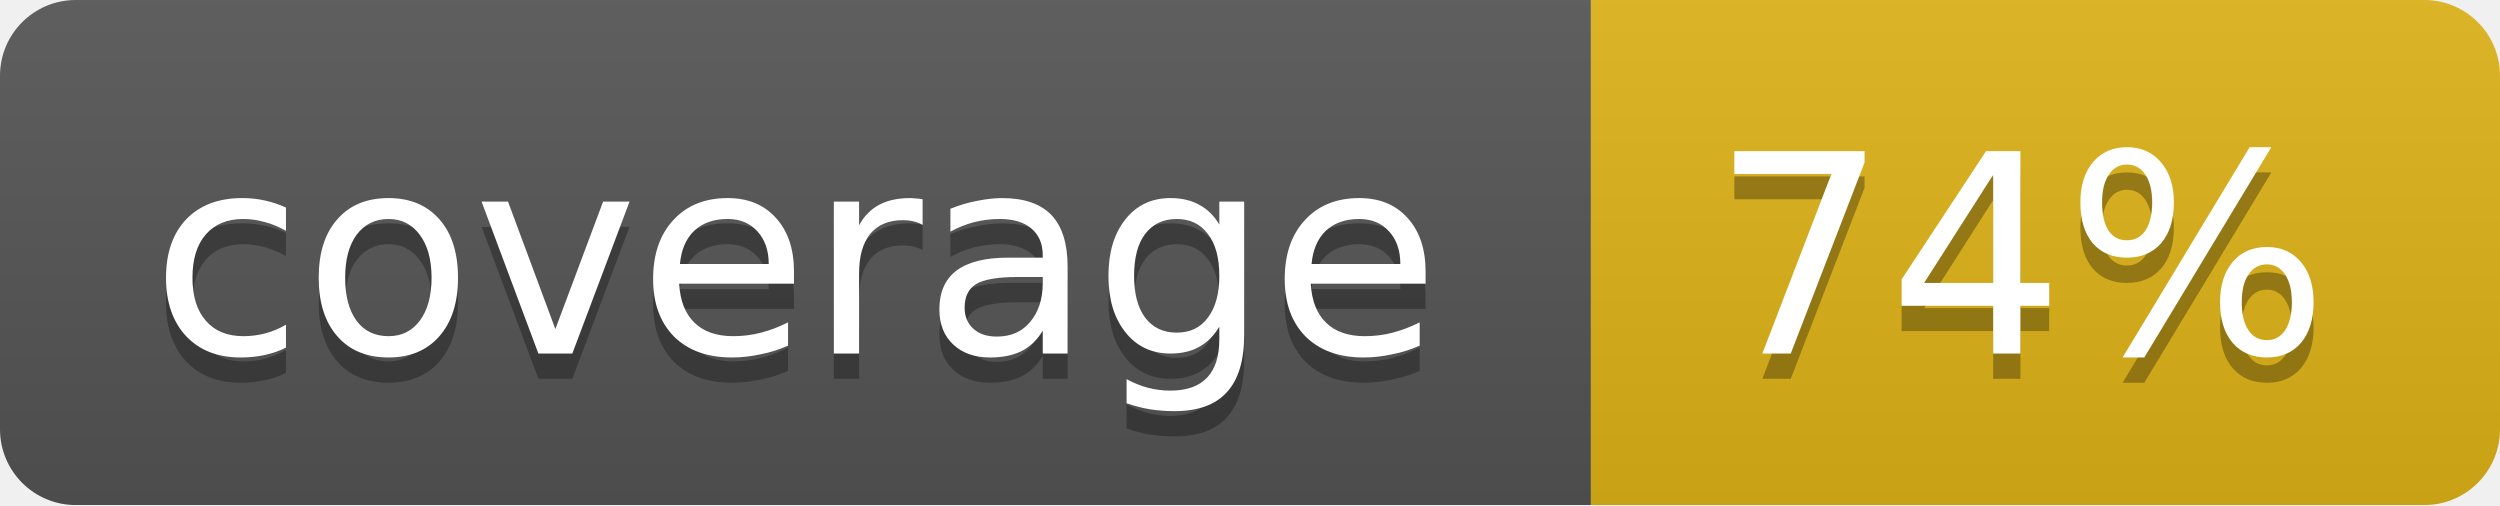
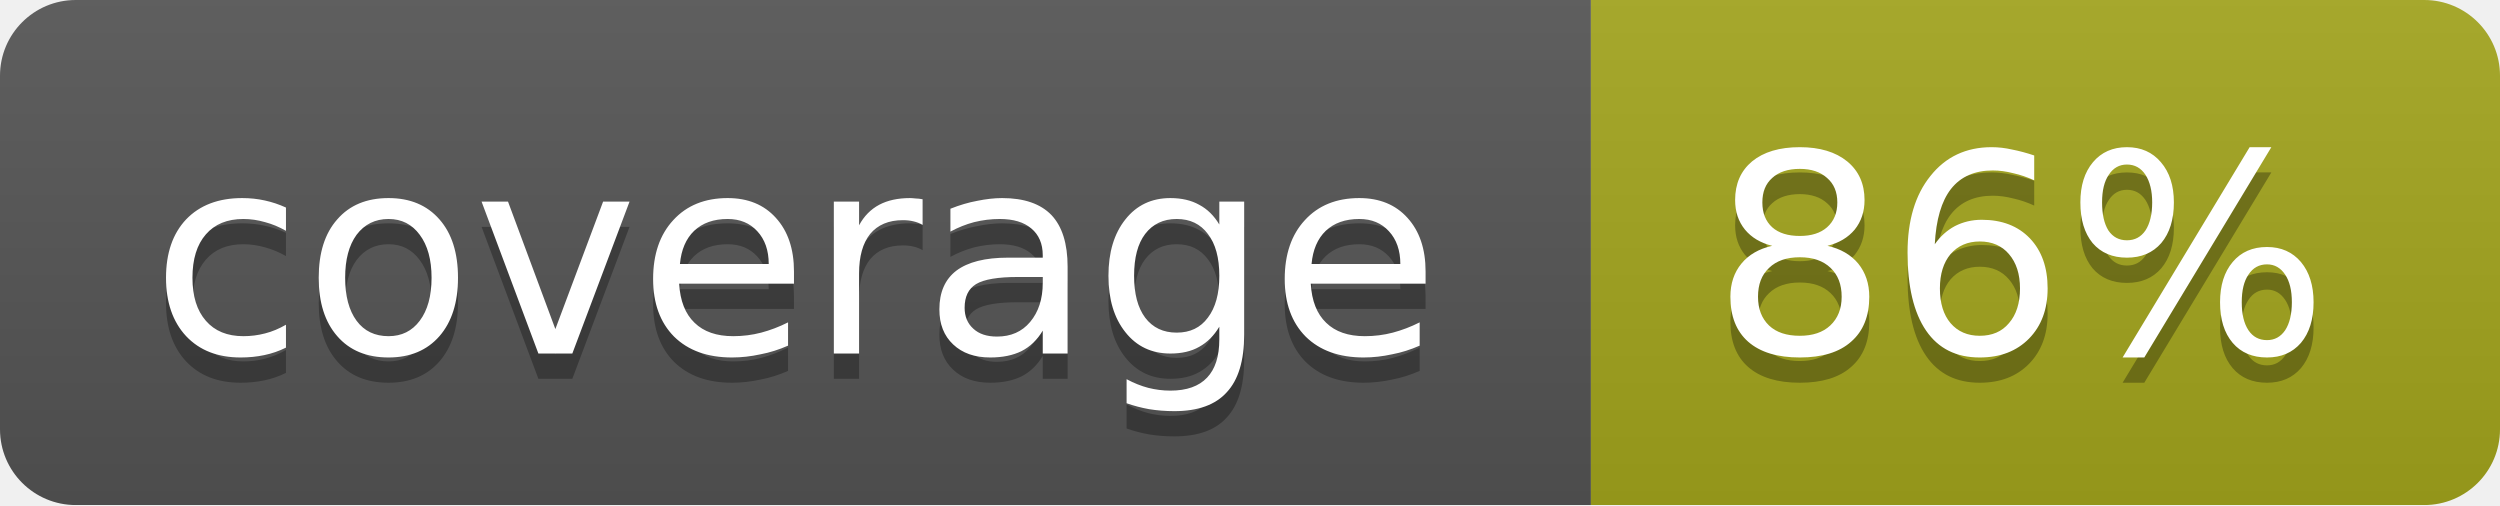
<svg xmlns="http://www.w3.org/2000/svg" width="99" height="20">
  <linearGradient id="b" x2="0" y2="100%">
    <stop offset="0" stop-color="#bbb" stop-opacity=".1" />
    <stop offset="1" stop-opacity=".1" />
  </linearGradient>
  <mask id="a">
    <rect width="99" height="20" rx="3" fill="#fff" />
  </mask>
  <g mask="url(#a)">
    <path fill="#555" d="M0 0h63v20H0z" />
-     <path fill="#dfb317" d="M63 0h36v20H63z" />
+     <path fill="#a4a61d" d="M63 0h36v20H63z" />
    <path fill="url(#b)" d="M0 0h99v20H0z" />
  </g>
  <g fill="#fff" text-anchor="middle" font-family="DejaVu Sans,Verdana,Geneva,sans-serif" font-size="11">
    <text x="31.5" y="15" fill="#010101" fill-opacity=".3">coverage</text>
    <text x="31.5" y="14">coverage</text>
-     <text x="80" y="15" fill="#010101" fill-opacity=".3">74%</text>
-     <text x="80" y="14">74%</text>
+     <text x="80" y="15" fill="#010101" fill-opacity=".3">86%</text>
+     <text x="80" y="14">86%</text>
  </g>
</svg>
